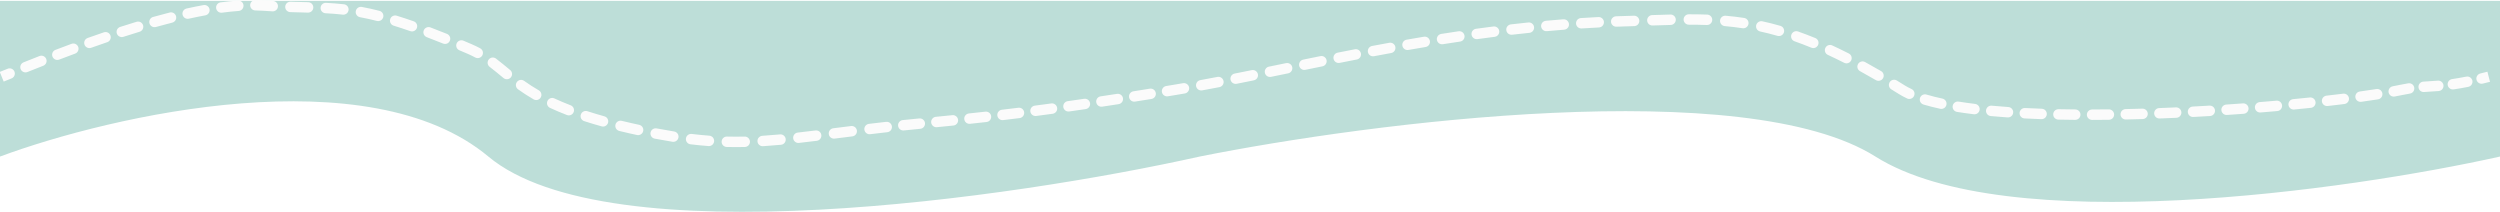
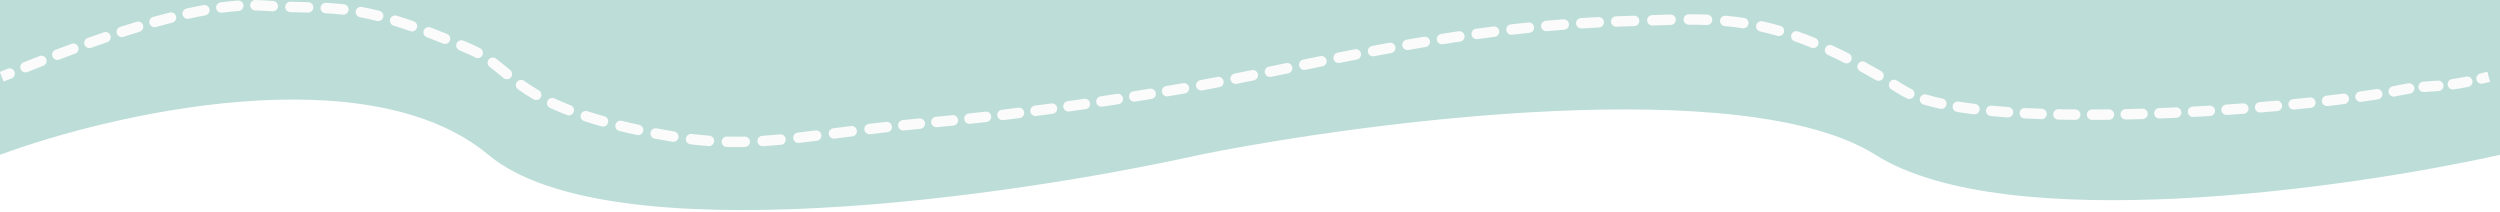
<svg xmlns="http://www.w3.org/2000/svg" width="1440" height="122" viewBox="0 0 1440 122" fill="none">
-   <path opacity="0.5" d="M1440 0.5H0V90.173C64.955 66.156 212.153 32.532 281.305 90.173C350.457 147.815 583.262 114.19 691.02 90.173C789.452 70.445 1005.1 42.825 1080.25 90.173C1155.4 137.521 1351.39 109.902 1440 90.173V0.5Z" fill="#7bbdb1" fill-opacity="1" />
+   <defs />
+   <path opacity="0.5" d="M 1440 0 L 0 0 L 0 89.173 C 64.955 65.156 212.153 31.532 281.305 89.173 C 350.457 146.815 583.262 113.19 691.02 89.173 C 789.452 69.445 1005.1 41.825 1080.25 89.173 C 1155.4 136.521 1351.39 108.902 1440 89.173 L 1440 0 Z" fill="#7bbdb1" fill-opacity="1" />
  <path d="M152 3.214L152.211 0.221L152 3.214ZM270.5 28.214L271.684 25.457L270.5 28.214ZM362.5 73.714L361.833 76.639L362.5 73.714ZM506 73.714L506.348 76.693L506 73.714ZM677 51.714L676.509 48.754L677 51.714ZM936 12.214L936.088 15.212L936 12.214ZM1095.5 51.714L1097.09 49.171L1095.5 51.714ZM1383.5 51.714L1382.88 48.778L1383.5 51.714ZM6.668 45.154C8.204 44.532 8.945 42.783 8.323 41.248C7.702 39.712 5.953 38.971 4.417 39.592L6.668 45.154ZM13.564 35.911C12.025 36.526 11.276 38.272 11.891 39.81C12.506 41.349 14.251 42.098 15.79 41.483L13.564 35.911ZM24.933 37.866C26.476 37.262 27.237 35.522 26.633 33.979C26.029 32.436 24.289 31.675 22.746 32.279L24.933 37.866ZM31.957 28.718C30.409 29.309 29.632 31.042 30.222 32.59C30.813 34.139 32.546 34.915 34.094 34.325L31.957 28.718ZM43.282 30.874C44.836 30.3 45.631 28.575 45.056 27.02C44.482 25.466 42.757 24.672 41.203 25.246L43.282 30.874ZM50.492 21.875C48.931 22.431 48.116 24.147 48.672 25.708C49.227 27.269 50.943 28.084 52.504 27.528L50.492 21.875ZM61.765 24.301C63.334 23.767 64.172 22.063 63.638 20.494C63.104 18.926 61.4 18.088 59.831 18.622L61.765 24.301ZM69.223 15.504C67.646 16.013 66.781 17.704 67.291 19.281C67.8 20.857 69.491 21.722 71.068 21.213L69.223 15.504ZM80.412 18.286C81.997 17.805 82.893 16.13 82.412 14.544C81.932 12.959 80.257 12.063 78.671 12.544L80.412 18.286ZM88.185 9.767C86.59 10.214 85.658 11.869 86.105 13.465C86.552 15.06 88.208 15.992 89.803 15.545L88.185 9.767ZM99.246 13.024C100.853 12.617 101.825 10.985 101.418 9.379C101.012 7.773 99.38 6.8 97.774 7.207L99.246 13.024ZM107.444 4.909C105.826 5.267 104.805 6.868 105.163 8.486C105.521 10.104 107.122 11.125 108.74 10.767L107.444 4.909ZM118.282 8.835C119.912 8.537 120.992 6.975 120.695 5.345C120.397 3.715 118.835 2.635 117.205 2.932L118.282 8.835ZM127.069 1.361C125.427 1.582 124.274 3.092 124.495 4.734C124.715 6.376 126.225 7.528 127.867 7.308L127.069 1.361ZM137.475 6.307C139.128 6.189 140.372 4.754 140.254 3.101C140.136 1.448 138.701 0.204 137.048 0.322L137.475 6.307ZM147.137 0.01C145.481 -0.013 144.118 1.31 144.095 2.967C144.071 4.624 145.395 5.986 147.051 6.01L147.137 0.01ZM156.936 6.533C158.591 6.627 160.007 5.361 160.101 3.707C160.194 2.053 158.929 0.636 157.275 0.543L156.936 6.533ZM167.379 0.987C165.724 0.932 164.337 2.23 164.282 3.886C164.227 5.542 165.525 6.929 167.181 6.984L167.379 0.987ZM177.388 7.266C179.044 7.31 180.423 6.003 180.467 4.347C180.51 2.69 179.203 1.312 177.547 1.268L177.388 7.266ZM187.802 1.64C186.147 1.553 184.736 2.825 184.649 4.479C184.563 6.134 185.834 7.545 187.489 7.632L187.802 1.64ZM197.464 8.428C199.11 8.613 200.595 7.428 200.779 5.781C200.964 4.134 199.779 2.65 198.132 2.465L197.464 8.428ZM208.432 4C206.803 3.697 205.237 4.771 204.933 6.4C204.629 8.029 205.704 9.595 207.333 9.899L208.432 4ZM217.092 12.058C218.698 12.466 220.33 11.495 220.738 9.889C221.146 8.284 220.175 6.651 218.57 6.243L217.092 12.058ZM228.499 9.044C226.916 8.557 225.237 9.445 224.749 11.029C224.262 12.612 225.15 14.291 226.734 14.779L228.499 9.044ZM236.318 17.935C237.882 18.481 239.593 17.655 240.138 16.09C240.684 14.526 239.858 12.815 238.294 12.27L236.318 17.935ZM247.944 15.792C246.395 15.204 244.662 15.982 244.074 17.531C243.486 19.08 244.265 20.813 245.814 21.401L247.944 15.792ZM255.229 25.092C256.765 25.712 258.513 24.969 259.133 23.432C259.753 21.896 259.01 20.148 257.473 19.528L255.229 25.092ZM266.944 23.439C265.418 22.795 263.658 23.511 263.014 25.037C262.37 26.564 263.086 28.323 264.612 28.967L266.944 23.439ZM273.758 33.112C275.217 33.898 277.036 33.352 277.821 31.892C278.607 30.434 278.061 28.614 276.602 27.829L273.758 33.112ZM285.683 33.738C284.363 32.737 282.481 32.997 281.48 34.317C280.48 35.638 280.739 37.52 282.06 38.52L285.683 33.738ZM290.04 44.968C291.32 46.019 293.211 45.834 294.262 44.554C295.314 43.273 295.129 41.383 293.848 40.331L290.04 44.968ZM301.894 46.576C300.547 45.612 298.673 45.922 297.709 47.27C296.744 48.617 297.055 50.491 298.403 51.455L301.894 46.576ZM307.36 57.23C308.795 58.059 310.63 57.568 311.458 56.133C312.287 54.698 311.796 52.863 310.361 52.035L307.36 57.23ZM319.339 56.693C317.838 55.993 316.053 56.642 315.352 58.144C314.652 59.645 315.301 61.43 316.803 62.131L319.339 56.693ZM326.559 66.26C328.105 66.855 329.841 66.084 330.436 64.538C331.031 62.991 330.26 61.255 328.713 60.66L326.559 66.26ZM338.339 64.058C336.763 63.547 335.071 64.41 334.56 65.986C334.049 67.562 334.912 69.254 336.488 69.766L338.339 64.058ZM346.549 72.79C348.145 73.234 349.8 72.301 350.245 70.705C350.689 69.109 349.756 67.455 348.16 67.01L346.549 72.79ZM358.127 69.603C356.517 69.211 354.894 70.199 354.503 71.809C354.112 73.419 355.1 75.042 356.71 75.433L358.127 69.603ZM366.911 77.769C368.53 78.121 370.128 77.094 370.48 75.474C370.831 73.855 369.804 72.258 368.185 71.906L366.911 77.769ZM378.231 73.964C376.604 73.652 375.032 74.719 374.72 76.346C374.409 77.973 375.475 79.545 377.103 79.857L378.231 73.964ZM387.362 81.662C388.998 81.923 390.536 80.808 390.797 79.172C391.058 77.536 389.943 75.998 388.306 75.737L387.362 81.662ZM398.43 77.158C396.785 76.96 395.291 78.134 395.094 79.779C394.896 81.424 396.069 82.917 397.714 83.115L398.43 77.158ZM408.118 84.132C409.77 84.256 411.21 83.016 411.333 81.364C411.456 79.712 410.217 78.272 408.564 78.149L408.118 84.132ZM418.731 78.658C417.075 78.616 415.698 79.925 415.656 81.581C415.614 83.237 416.923 84.614 418.579 84.656L418.731 78.658ZM429.045 84.667C430.701 84.63 432.014 83.257 431.977 81.601C431.939 79.944 430.566 78.632 428.91 78.669L429.045 84.667ZM439.104 78.224C437.45 78.328 436.194 79.754 436.299 81.407C436.404 83.061 437.829 84.317 439.482 84.212L439.104 78.224ZM449.859 83.389C451.509 83.235 452.722 81.773 452.567 80.123C452.413 78.474 450.951 77.261 449.301 77.415L449.859 83.389ZM459.524 76.354C457.877 76.539 456.693 78.024 456.878 79.671C457.063 81.317 458.548 82.502 460.195 82.316L459.524 76.354ZM470.472 81.103C472.117 80.902 473.287 79.406 473.086 77.761C472.885 76.116 471.389 74.946 469.744 75.147L470.472 81.103ZM479.977 73.876C478.332 74.082 477.167 75.582 477.373 77.226C477.579 78.87 479.078 80.035 480.722 79.829L479.977 73.876ZM490.965 78.55C492.609 78.347 493.777 76.849 493.573 75.204C493.37 73.56 491.872 72.392 490.227 72.596L490.965 78.55ZM500.501 71.343C498.856 71.54 497.682 73.033 497.878 74.678C498.075 76.324 499.569 77.498 501.214 77.301L500.501 71.343ZM511.093 76.153C512.739 75.97 513.926 74.487 513.743 72.84C513.56 71.193 512.076 70.007 510.43 70.189L511.093 76.153ZM519.98 69.172C518.332 69.341 517.133 70.814 517.302 72.463C517.471 74.111 518.944 75.31 520.592 75.141L519.98 69.172ZM530.107 74.189C531.756 74.027 532.961 72.559 532.799 70.91C532.636 69.261 531.168 68.055 529.519 68.218L530.107 74.189ZM539.055 67.283C537.406 67.445 536.201 68.913 536.363 70.562C536.525 72.211 537.993 73.417 539.642 73.255L539.055 67.283ZM549.175 72.305C550.824 72.138 552.025 70.667 551.858 69.018C551.691 67.37 550.219 66.169 548.571 66.336L549.175 72.305ZM558.088 65.349C556.44 65.525 555.246 67.002 555.421 68.65C555.597 70.297 557.074 71.491 558.722 71.316L558.088 65.349ZM568.265 70.273C569.912 70.088 571.097 68.604 570.912 66.957C570.727 65.311 569.242 64.126 567.596 64.311L568.265 70.273ZM577.089 63.215C575.443 63.41 574.268 64.902 574.463 66.547C574.658 68.193 576.15 69.368 577.795 69.173L577.089 63.215ZM587.313 68.015C588.957 67.809 590.124 66.31 589.919 64.666C589.713 63.022 588.214 61.856 586.57 62.061L587.313 68.015ZM596.061 60.848C594.418 61.063 593.26 62.569 593.475 64.212C593.69 65.855 595.196 67.012 596.839 66.797L596.061 60.848ZM606.353 65.527C607.994 65.303 609.144 63.791 608.92 62.15C608.697 60.508 607.184 59.358 605.543 59.582L606.353 65.527ZM615.011 58.268C613.371 58.499 612.229 60.017 612.461 61.658C612.692 63.298 614.21 64.441 615.851 64.209L615.011 58.268ZM625.34 62.845C626.979 62.605 628.114 61.082 627.875 59.443C627.635 57.803 626.112 56.668 624.473 56.908L625.34 62.845ZM633.962 55.501C632.324 55.747 631.195 57.275 631.442 58.914C631.688 60.552 633.216 61.681 634.855 61.434L633.962 55.501ZM644.326 59.991C645.963 59.739 647.086 58.206 646.833 56.569C646.581 54.931 645.048 53.809 643.411 54.061L644.326 59.991ZM652.85 52.587C651.213 52.846 650.096 54.382 650.354 56.019C650.613 57.655 652.149 58.772 653.786 58.514L652.85 52.587ZM663.25 57.003C664.885 56.739 665.997 55.2 665.734 53.564C665.47 51.928 663.93 50.816 662.294 51.08L663.25 57.003ZM671.739 49.542C670.104 49.81 668.996 51.354 669.265 52.989C669.534 54.623 671.077 55.731 672.712 55.462L671.739 49.542ZM682.475 53.831C684.108 53.549 685.203 51.998 684.922 50.365C684.641 48.732 683.089 47.636 681.456 47.918L682.475 53.831ZM691.361 46.155C689.731 46.454 688.652 48.017 688.95 49.647C689.249 51.276 690.812 52.356 692.442 52.057L691.361 46.155ZM702.379 50.193C704.006 49.882 705.073 48.31 704.761 46.682C704.449 45.055 702.877 43.989 701.25 44.3L702.379 50.193ZM711.146 42.372C709.52 42.694 708.463 44.272 708.785 45.897C709.106 47.523 710.684 48.58 712.31 48.258L711.146 42.372ZM722.206 46.278C723.83 45.95 724.881 44.368 724.553 42.743C724.225 41.12 722.642 40.069 721.018 40.397L722.206 46.278ZM730.901 38.387C729.278 38.719 728.231 40.304 728.563 41.927C728.895 43.55 730.48 44.597 732.103 44.266L730.901 38.387ZM741.994 42.239C743.617 41.906 744.663 40.32 744.33 38.697C743.997 37.074 742.411 36.028 740.788 36.361L741.994 42.239ZM750.668 34.336C749.045 34.668 747.998 36.253 748.33 37.877C748.662 39.5 750.247 40.547 751.87 40.215L750.668 34.336ZM761.753 38.204C763.377 37.875 764.427 36.293 764.098 34.669C763.77 33.045 762.187 31.994 760.563 32.323L761.753 38.204ZM770.473 30.334C768.848 30.657 767.793 32.236 768.116 33.861C768.439 35.487 770.019 36.542 771.644 36.219L770.473 30.334ZM781.524 34.274C783.151 33.958 784.213 32.383 783.897 30.757C783.581 29.131 782.006 28.069 780.379 28.385L781.524 34.274ZM790.302 26.482C788.674 26.79 787.603 28.359 787.911 29.987C788.218 31.615 789.787 32.686 791.415 32.378L790.302 26.482ZM801.319 30.54C802.949 30.243 804.029 28.68 803.732 27.05C803.435 25.42 801.873 24.34 800.243 24.637L801.319 30.54ZM810.202 22.858C808.57 23.143 807.479 24.698 807.764 26.33C808.049 27.962 809.604 29.054 811.236 28.768L810.202 22.858ZM821.157 27.074C822.791 26.802 823.895 25.256 823.623 23.622C823.351 21.988 821.805 20.883 820.171 21.155L821.157 27.074ZM830.152 19.537C828.516 19.795 827.398 21.331 827.656 22.968C827.914 24.604 829.45 25.722 831.086 25.464L830.152 19.537ZM841.031 23.945C842.67 23.703 843.802 22.178 843.56 20.539C843.318 18.9 841.792 17.767 840.153 18.01L841.031 23.945ZM850.173 16.58C848.531 16.805 847.384 18.319 847.609 19.96C847.835 21.602 849.349 22.75 850.99 22.524L850.173 16.58ZM860.963 21.207C862.607 20.999 863.771 19.498 863.563 17.854C863.355 16.211 861.854 15.047 860.211 15.255L860.963 21.207ZM870.265 14.04C868.619 14.229 867.438 15.717 867.628 17.363C867.817 19.009 869.305 20.19 870.951 20.001L870.265 14.04ZM880.948 18.911C882.596 18.742 883.794 17.268 883.625 15.62C883.455 13.972 881.981 12.773 880.333 12.943L880.948 18.911ZM890.409 11.968C888.759 12.117 887.543 13.576 887.692 15.226C887.841 16.876 889.3 18.093 890.95 17.944L890.409 11.968ZM900.963 17.102C902.615 16.974 903.85 15.531 903.722 13.88C903.594 12.228 902.151 10.992 900.499 11.12L900.963 17.102ZM910.602 10.404C908.949 10.51 907.694 11.937 907.8 13.59C907.907 15.244 909.333 16.498 910.987 16.392L910.602 10.404ZM921.018 15.816C922.673 15.732 923.946 14.323 923.863 12.668C923.779 11.013 922.37 9.74 920.715 9.823L921.018 15.816ZM930.837 9.382C929.181 9.443 927.888 10.834 927.948 12.49C928.009 14.146 929.4 15.439 931.056 15.378L930.837 9.382ZM941.35 15.047C943.006 14.993 944.304 13.606 944.25 11.95C944.195 10.294 942.808 8.996 941.152 9.051L941.35 15.047ZM951.653 8.69C949.997 8.746 948.701 10.135 948.757 11.79C948.813 13.446 950.201 14.743 951.857 14.687L951.653 8.69ZM962.331 14.371C963.987 14.331 965.297 12.955 965.257 11.299C965.217 9.643 963.842 8.332 962.185 8.372L962.331 14.371ZM972.754 8.226C971.097 8.228 969.756 9.573 969.757 11.229C969.759 12.886 971.104 14.228 972.76 14.226L972.754 8.226ZM983.145 14.4C984.8 14.461 986.192 13.168 986.253 11.513C986.315 9.857 985.022 8.465 983.366 8.404L983.145 14.4ZM994.002 9.061C992.351 8.915 990.895 10.134 990.748 11.784C990.602 13.435 991.821 14.891 993.471 15.038L994.002 9.061ZM1003.72 16.259C1005.36 16.506 1006.88 15.378 1007.13 13.74C1007.38 12.102 1006.25 10.573 1004.61 10.326L1003.72 16.259ZM1015.13 12.266C1013.51 11.912 1011.91 12.937 1011.56 14.556C1011.2 16.175 1012.23 17.774 1013.85 18.127L1015.13 12.266ZM1023.84 20.651C1025.43 21.107 1027.09 20.186 1027.55 18.593C1028 17 1027.08 15.339 1025.49 14.883L1023.84 20.651ZM1035.66 18.127C1034.1 17.578 1032.38 18.401 1031.84 19.964C1031.29 21.528 1032.11 23.24 1033.67 23.788L1035.66 18.127ZM1043.34 27.469C1044.87 28.097 1046.63 27.363 1047.25 25.829C1047.88 24.296 1047.15 22.544 1045.62 21.916L1043.34 27.469ZM1055.37 26.169C1053.86 25.474 1052.08 26.131 1051.39 27.635C1050.69 29.139 1051.35 30.922 1052.85 31.616L1055.37 26.169ZM1062.22 36.16C1063.69 36.91 1065.5 36.32 1066.25 34.842C1067 33.365 1066.41 31.559 1064.93 30.809L1062.22 36.16ZM1074.28 35.742C1072.82 34.947 1071 35.48 1070.21 36.934C1069.41 38.387 1069.94 40.21 1071.4 41.005L1074.28 35.742ZM1080.5 46.151C1081.94 46.985 1083.77 46.5 1084.61 45.068C1085.44 43.636 1084.95 41.799 1083.52 40.966L1080.5 46.151ZM1092.57 46.369C1091.15 45.504 1089.31 45.948 1088.44 47.361C1087.58 48.775 1088.02 50.621 1089.43 51.486L1092.57 46.369ZM1098.51 56.722C1100.01 57.418 1101.79 56.764 1102.49 55.261C1103.19 53.757 1102.53 51.974 1101.03 51.277L1098.51 56.722ZM1109.64 54.466C1108.06 53.99 1106.38 54.89 1105.91 56.476C1105.43 58.063 1106.33 59.736 1107.92 60.213L1109.64 54.466ZM1117.59 62.664C1119.21 63.011 1120.8 61.98 1121.15 60.359C1121.5 58.739 1120.47 57.145 1118.85 56.798L1117.59 62.664ZM1128.18 58.528C1126.54 58.266 1125 59.38 1124.74 61.016C1124.48 62.651 1125.59 64.19 1127.23 64.452L1128.18 58.528ZM1136.93 65.811C1138.58 66.011 1140.07 64.841 1140.27 63.196C1140.47 61.551 1139.3 60.056 1137.66 59.855L1136.93 65.811ZM1147.21 60.874C1145.57 60.721 1144.1 61.934 1143.95 63.584C1143.8 65.234 1145.01 66.695 1146.66 66.848L1147.21 60.874ZM1156.39 67.634C1158.05 67.749 1159.48 66.503 1159.59 64.85C1159.71 63.197 1158.46 61.764 1156.81 61.649L1156.39 67.634ZM1166.43 62.224C1164.77 62.141 1163.36 63.414 1163.28 65.069C1163.2 66.724 1164.47 68.133 1166.13 68.217L1166.43 62.224ZM1175.86 68.629C1177.51 68.686 1178.9 67.391 1178.96 65.735C1179.02 64.079 1177.72 62.69 1176.06 62.633L1175.86 68.629ZM1185.71 62.898C1184.06 62.864 1182.68 64.179 1182.65 65.835C1182.62 67.492 1183.93 68.862 1185.59 68.897L1185.71 62.898ZM1195.32 69.038C1196.97 69.052 1198.33 67.72 1198.34 66.064C1198.36 64.407 1197.03 63.052 1195.37 63.038L1195.32 69.038ZM1205.03 63.067C1203.38 63.071 1202.04 64.417 1202.04 66.074C1202.04 67.731 1203.39 69.071 1205.05 69.067L1205.03 63.067ZM1214.77 68.994C1216.43 68.974 1217.76 67.614 1217.74 65.958C1217.72 64.301 1216.36 62.974 1214.7 62.995L1214.77 68.994ZM1224.37 62.831C1222.71 62.867 1221.4 64.238 1221.43 65.895C1221.47 67.551 1222.84 68.865 1224.49 68.83L1224.37 62.831ZM1234.2 68.581C1235.86 68.531 1237.16 67.149 1237.11 65.493C1237.06 63.836 1235.68 62.534 1234.02 62.583L1234.2 68.581ZM1243.68 62.256C1242.03 62.319 1240.74 63.712 1240.8 65.367C1240.86 67.023 1242.26 68.314 1243.91 68.252L1243.68 62.256ZM1253.62 67.848C1255.27 67.773 1256.55 66.37 1256.48 64.715C1256.4 63.06 1255 61.779 1253.35 61.854L1253.62 67.848ZM1263.01 61.38C1261.35 61.468 1260.08 62.879 1260.17 64.534C1260.26 66.189 1261.67 67.459 1263.32 67.372L1263.01 61.38ZM1273.02 66.827C1274.67 66.728 1275.94 65.307 1275.84 63.654C1275.74 62 1274.32 60.739 1272.66 60.838L1273.02 66.827ZM1282.31 60.228C1280.66 60.338 1279.41 61.767 1279.52 63.421C1279.63 65.074 1281.06 66.325 1282.71 66.214L1282.31 60.228ZM1292.39 65.535C1294.04 65.413 1295.28 63.975 1295.16 62.322C1295.04 60.67 1293.6 59.429 1291.95 59.551L1292.39 65.535ZM1301.58 58.807C1299.92 58.941 1298.69 60.388 1298.83 62.039C1298.96 63.691 1300.41 64.921 1302.06 64.788L1301.58 58.807ZM1311.74 63.97C1313.39 63.825 1314.61 62.369 1314.47 60.718C1314.32 59.068 1312.87 57.848 1311.22 57.993L1311.74 63.97ZM1320.85 57.108C1319.2 57.266 1317.99 58.731 1318.15 60.38C1318.31 62.029 1319.77 63.238 1321.42 63.08L1320.85 57.108ZM1331.09 62.113C1332.74 61.941 1333.93 60.466 1333.76 58.818C1333.59 57.17 1332.11 55.974 1330.47 56.146L1331.09 62.113ZM1340.06 55.101C1338.42 55.288 1337.23 56.774 1337.42 58.42C1337.61 60.067 1339.09 61.249 1340.74 61.062L1340.06 55.101ZM1350.39 59.914C1352.03 59.709 1353.2 58.21 1353 56.566C1352.79 54.922 1351.29 53.755 1349.65 53.96L1350.39 59.914ZM1359.26 52.699C1357.62 52.926 1356.47 54.441 1356.7 56.082C1356.93 57.723 1358.44 58.869 1360.08 58.642L1359.26 52.699ZM1369.74 57.221C1371.38 56.965 1372.5 55.43 1372.24 53.793C1371.99 52.156 1370.45 51.037 1368.81 51.294L1369.74 57.221ZM1378.24 49.693C1376.61 49.995 1375.53 51.561 1375.83 53.19C1376.14 54.819 1377.7 55.894 1379.33 55.592L1378.24 49.693ZM1388.13 53.908C1389.76 53.646 1390.88 52.108 1390.61 50.472C1390.35 48.836 1388.82 47.721 1387.18 47.983L1388.13 53.908ZM1395.82 47.02C1394.17 47.139 1392.93 48.575 1393.05 50.227C1393.16 51.88 1394.6 53.123 1396.25 53.004L1395.82 47.02ZM1404.69 52.438C1406.35 52.306 1407.58 50.861 1407.45 49.209C1407.31 47.558 1405.87 46.325 1404.22 46.457L1404.69 52.438ZM1412.41 45.55C1410.77 45.785 1409.64 47.306 1409.87 48.946C1410.11 50.586 1411.63 51.724 1413.27 51.489L1412.41 45.55ZM1421.75 50.018C1423.37 49.692 1424.43 48.111 1424.1 46.486C1423.77 44.862 1422.19 43.809 1420.57 44.135L1421.75 50.018ZM1428.68 42.329C1427.07 42.719 1426.08 44.34 1426.47 45.951C1426.86 47.561 1428.49 48.55 1430.1 48.16L1428.68 42.329ZM2.127 46.994C3.584 46.403 5.099 45.789 6.668 45.154L4.417 39.592C2.846 40.228 1.329 40.843 -0.127 41.434L2.127 46.994ZM15.79 41.483C18.716 40.314 21.77 39.104 24.933 37.866L22.746 32.279C19.568 33.523 16.5 34.738 13.564 35.911L15.79 41.483ZM34.094 34.325C37.09 33.182 40.157 32.029 43.282 30.874L41.203 25.246C38.057 26.409 34.97 27.57 31.957 28.718L34.094 34.325ZM52.504 27.528C55.557 26.442 58.648 25.363 61.765 24.301L59.831 18.622C56.685 19.693 53.568 20.78 50.492 21.875L52.504 27.528ZM71.068 21.213C74.172 20.21 77.291 19.231 80.412 18.286L78.671 12.544C75.513 13.501 72.36 14.49 69.223 15.504L71.068 21.213ZM89.803 15.545C92.966 14.659 96.118 13.816 99.246 13.024L97.774 7.207C94.592 8.013 91.392 8.869 88.185 9.767L89.803 15.545ZM108.74 10.767C111.966 10.053 115.151 9.406 118.282 8.835L117.205 2.932C113.994 3.518 110.736 4.181 107.444 4.909L108.74 10.767ZM127.867 7.308C131.163 6.866 134.372 6.528 137.475 6.307L137.048 0.322C133.807 0.553 130.474 0.905 127.069 1.361L127.867 7.308ZM147.051 6.01C148.674 6.033 150.255 6.098 151.789 6.206L152.211 0.221C150.557 0.104 148.864 0.035 147.137 0.01L147.051 6.01ZM151.789 6.206C153.561 6.331 155.275 6.439 156.936 6.533L157.275 0.543C155.64 0.45 153.954 0.344 152.211 0.221L151.789 6.206ZM167.181 6.984C170.784 7.103 174.166 7.181 177.388 7.266L177.547 1.268C174.299 1.182 170.956 1.105 167.379 0.987L167.181 6.984ZM187.489 7.632C190.809 7.805 194.089 8.05 197.464 8.428L198.132 2.465C194.613 2.071 191.211 1.818 187.802 1.64L187.489 7.632ZM207.333 9.899C210.4 10.47 213.628 11.178 217.092 12.058L218.57 6.243C214.985 5.332 211.631 4.597 208.432 4L207.333 9.899ZM226.734 14.779C229.74 15.704 232.923 16.751 236.318 17.935L238.294 12.27C234.836 11.063 231.582 9.994 228.499 9.044L226.734 14.779ZM245.814 21.401C248.798 22.534 251.931 23.762 255.229 25.092L257.473 19.528C254.141 18.183 250.97 16.941 247.944 15.792L245.814 21.401ZM264.612 28.967C266.147 29.615 267.715 30.282 269.316 30.97L271.684 25.457C270.071 24.765 268.492 24.092 266.944 23.439L264.612 28.967ZM269.316 30.97C270.9 31.651 272.371 32.366 273.758 33.112L276.602 27.829C275.062 27 273.432 26.208 271.684 25.457L269.316 30.97ZM282.06 38.52C284.712 40.529 287.223 42.654 290.04 44.968L293.848 40.331C291.121 38.091 288.459 35.841 285.683 33.738L282.06 38.52ZM298.403 51.455C301.055 53.353 303.993 55.285 307.36 57.23L310.361 52.035C307.179 50.196 304.404 48.372 301.894 46.576L298.403 51.455ZM316.803 62.131C319.768 63.514 323.004 64.893 326.559 66.26L328.713 60.66C325.281 59.34 322.173 58.015 319.339 56.693L316.803 62.131ZM336.488 69.766C339.626 70.784 342.972 71.793 346.549 72.79L348.16 67.01C344.659 66.034 341.393 65.049 338.339 64.058L336.488 69.766ZM356.71 75.433C358.374 75.837 360.081 76.239 361.833 76.639L363.167 70.789C361.442 70.396 359.762 70 358.127 69.603L356.71 75.433ZM361.833 76.639C363.558 77.032 365.25 77.409 366.911 77.769L368.185 71.906C366.544 71.55 364.872 71.177 363.167 70.789L361.833 76.639ZM377.103 79.857C380.652 80.536 384.064 81.137 387.362 81.662L388.306 75.737C385.074 75.222 381.724 74.633 378.231 73.964L377.103 79.857ZM397.714 83.115C401.286 83.544 404.741 83.881 408.118 84.132L408.564 78.149C405.28 77.904 401.915 77.577 398.43 77.158L397.714 83.115ZM418.579 84.656C422.099 84.745 425.571 84.745 429.045 84.667L428.91 78.669C425.526 78.745 422.15 78.745 418.731 78.658L418.579 84.656ZM439.482 84.212C442.881 83.997 446.326 83.719 449.859 83.389L449.301 77.415C445.817 77.741 442.433 78.013 439.104 78.224L439.482 84.212ZM460.195 82.316C463.507 81.944 466.923 81.537 470.472 81.103L469.744 75.147C466.206 75.58 462.81 75.984 459.524 76.354L460.195 82.316ZM480.722 79.829C484.01 79.417 487.416 78.99 490.965 78.55L490.227 72.596C486.674 73.036 483.262 73.464 479.977 73.876L480.722 79.829ZM501.214 77.301C502.894 77.1 504.605 76.897 506.348 76.693L505.652 70.734C503.903 70.939 502.186 71.142 500.501 71.343L501.214 77.301ZM506.348 76.693C507.937 76.508 509.517 76.328 511.093 76.153L510.43 70.189C508.844 70.366 507.253 70.547 505.652 70.734L506.348 76.693ZM520.592 75.141C523.725 74.82 526.883 74.506 530.107 74.189L529.519 68.218C526.292 68.535 523.125 68.85 519.98 69.172L520.592 75.141ZM539.642 73.255C542.724 72.952 545.892 72.638 549.175 72.305L548.571 66.336C545.296 66.668 542.134 66.981 539.055 67.283L539.642 73.255ZM558.722 71.316C561.788 70.99 564.963 70.644 568.265 70.273L567.596 64.311C564.306 64.68 561.143 65.025 558.088 65.349L558.722 71.316ZM577.795 69.173C580.856 68.81 584.024 68.425 587.313 68.015L586.57 62.061C583.293 62.47 580.137 62.853 577.089 63.215L577.795 69.173ZM596.839 66.797C599.907 66.396 603.076 65.974 606.353 65.527L605.543 59.582C602.276 60.027 599.119 60.448 596.061 60.848L596.839 66.797ZM615.851 64.209C618.922 63.775 622.083 63.32 625.34 62.845L624.473 56.908C621.225 57.382 618.073 57.835 615.011 58.268L615.851 64.209ZM634.855 61.434C637.93 60.972 641.085 60.491 644.326 59.991L643.411 54.061C640.178 54.56 637.03 55.04 633.962 55.501L634.855 61.434ZM653.786 58.514C656.867 58.027 660.021 57.524 663.25 57.003L662.294 51.08C659.071 51.599 655.924 52.102 652.85 52.587L653.786 58.514ZM672.712 55.462C674.288 55.203 675.881 54.94 677.491 54.673L676.509 48.754C674.902 49.021 673.312 49.283 671.739 49.542L672.712 55.462ZM677.491 54.673C679.145 54.399 680.806 54.118 682.475 53.831L681.456 47.918C679.799 48.203 678.15 48.482 676.509 48.754L677.491 54.673ZM692.442 52.057C695.727 51.456 699.039 50.833 702.379 50.193L701.25 44.3C697.924 44.938 694.628 45.557 691.361 46.155L692.442 52.057ZM712.31 48.258C715.583 47.611 718.881 46.95 722.206 46.278L721.018 40.397C717.699 41.067 714.409 41.727 711.146 42.372L712.31 48.258ZM732.103 44.266C735.375 43.597 738.672 42.92 741.994 42.239L740.788 36.361C737.466 37.043 734.171 37.719 730.901 38.387L732.103 44.266ZM751.87 40.215C755.141 39.546 758.435 38.875 761.753 38.204L760.563 32.323C757.24 32.995 753.941 33.667 750.668 34.336L751.87 40.215ZM771.644 36.219C774.915 35.568 778.208 34.919 781.524 34.274L780.379 28.385C777.053 29.031 773.751 29.682 770.473 30.334L771.644 36.219ZM791.415 32.378C794.695 31.759 797.996 31.145 801.319 30.54L800.243 24.637C796.906 25.245 793.593 25.861 790.302 26.482L791.415 32.378ZM811.236 28.768C814.522 28.194 817.829 27.628 821.157 27.074L820.171 21.155C816.826 21.713 813.503 22.281 810.202 22.858L811.236 28.768ZM831.086 25.464C834.381 24.945 837.695 24.438 841.031 23.945L840.153 18.01C836.798 18.506 833.465 19.015 830.152 19.537L831.086 25.464ZM850.99 22.524C854.295 22.07 857.619 21.63 860.963 21.207L860.211 15.255C856.844 15.68 853.498 16.123 850.173 16.58L850.99 22.524ZM870.951 20.001C874.264 19.62 877.596 19.256 880.948 18.911L880.333 12.943C876.957 13.29 873.601 13.657 870.265 14.04L870.951 20.001ZM890.95 17.944C894.269 17.644 897.607 17.363 900.963 17.102L900.499 11.12C897.117 11.383 893.753 11.666 890.409 11.968L890.95 17.944ZM910.987 16.392C914.312 16.178 917.656 15.986 921.018 15.816L920.715 9.823C917.325 9.995 913.954 10.189 910.602 10.404L910.987 16.392ZM931.056 15.378C932.729 15.317 934.406 15.262 936.088 15.212L935.912 9.215C934.216 9.265 932.524 9.321 930.837 9.382L931.056 15.378ZM936.088 15.212C937.868 15.16 939.621 15.104 941.35 15.047L941.152 9.051C939.429 9.108 937.683 9.163 935.912 9.215L936.088 15.212ZM951.857 14.687C955.437 14.565 958.919 14.453 962.331 14.371L962.185 8.372C958.744 8.456 955.239 8.568 951.653 8.69L951.857 14.687ZM972.76 14.226C976.268 14.223 979.719 14.274 983.145 14.4L983.366 8.404C979.852 8.274 976.323 8.223 972.754 8.226L972.76 14.226ZM993.471 15.038C996.873 15.34 1000.28 15.739 1003.72 16.259L1004.61 10.326C1001.05 9.787 997.517 9.373 994.002 9.061L993.471 15.038ZM1013.85 18.127C1017.11 18.841 1020.44 19.677 1023.84 20.651L1025.49 14.883C1021.97 13.874 1018.52 13.007 1015.13 12.266L1013.85 18.127ZM1033.67 23.788C1036.81 24.89 1040.03 26.112 1043.34 27.469L1045.62 21.916C1042.21 20.523 1038.9 19.263 1035.66 18.127L1033.67 23.788ZM1052.85 31.616C1055.89 33.019 1059.01 34.53 1062.22 36.16L1064.93 30.809C1061.66 29.148 1058.47 27.604 1055.37 26.169L1052.85 31.616ZM1071.4 41.005C1074.35 42.624 1077.39 44.337 1080.5 46.151L1083.52 40.966C1080.36 39.127 1077.28 37.387 1074.28 35.742L1071.4 41.005ZM1089.43 51.486C1090.91 52.388 1092.4 53.312 1093.91 54.257L1097.09 49.171C1095.57 48.215 1094.06 47.282 1092.57 46.369L1089.43 51.486ZM1093.91 54.257C1095.31 55.134 1096.85 55.954 1098.51 56.722L1101.03 51.277C1099.56 50.598 1098.25 49.895 1097.09 49.171L1093.91 54.257ZM1107.92 60.213C1110.9 61.11 1114.14 61.925 1117.59 62.664L1118.85 56.798C1115.52 56.086 1112.45 55.309 1109.64 54.466L1107.92 60.213ZM1127.23 64.452C1130.33 64.95 1133.58 65.402 1136.93 65.811L1137.66 59.855C1134.37 59.454 1131.2 59.012 1128.18 58.528L1127.23 64.452ZM1146.66 66.848C1149.82 67.142 1153.07 67.403 1156.39 67.634L1156.81 61.649C1153.53 61.42 1150.33 61.163 1147.21 60.874L1146.66 66.848ZM1166.13 68.217C1169.32 68.378 1172.56 68.515 1175.86 68.629L1176.06 62.633C1172.8 62.52 1169.59 62.384 1166.43 62.224L1166.13 68.217ZM1185.59 68.897C1188.8 68.963 1192.04 69.01 1195.32 69.038L1195.37 63.038C1192.12 63.01 1188.89 62.964 1185.71 62.898L1185.59 68.897ZM1205.05 69.067C1208.27 69.059 1211.51 69.034 1214.77 68.994L1214.7 62.995C1211.46 63.035 1208.23 63.059 1205.03 63.067L1205.05 69.067ZM1224.49 68.83C1227.72 68.761 1230.96 68.677 1234.2 68.581L1234.02 62.583C1230.8 62.68 1227.58 62.763 1224.37 62.831L1224.49 68.83ZM1243.91 68.252C1247.15 68.129 1250.39 67.995 1253.62 67.848L1253.35 61.854C1250.13 62 1246.91 62.134 1243.68 62.256L1243.91 68.252ZM1263.32 67.372C1266.57 67.201 1269.8 67.019 1273.02 66.827L1272.66 60.838C1269.46 61.029 1266.24 61.21 1263.01 61.38L1263.32 67.372ZM1282.71 66.214C1285.96 65.997 1289.19 65.77 1292.39 65.535L1291.95 59.551C1288.77 59.786 1285.55 60.011 1282.31 60.228L1282.71 66.214ZM1302.06 64.788C1305.33 64.523 1308.56 64.251 1311.74 63.97L1311.22 57.993C1308.05 58.273 1304.83 58.544 1301.58 58.807L1302.06 64.788ZM1321.42 63.08C1324.71 62.765 1327.94 62.442 1331.09 62.113L1330.47 56.146C1327.33 56.472 1324.12 56.794 1320.85 57.108L1321.42 63.08ZM1340.74 61.062C1344.06 60.684 1347.28 60.301 1350.39 59.914L1349.65 53.96C1346.56 54.344 1343.37 54.725 1340.06 55.101L1340.74 61.062ZM1360.08 58.642C1363.49 58.17 1366.72 57.696 1369.74 57.221L1368.81 51.294C1365.83 51.762 1362.64 52.231 1359.26 52.699L1360.08 58.642ZM1379.33 55.592C1381.03 55.276 1382.63 54.962 1384.12 54.65L1382.88 48.778C1381.45 49.079 1379.89 49.384 1378.24 49.693L1379.33 55.592ZM1384.12 54.65C1385.54 54.352 1386.86 54.109 1388.13 53.908L1387.18 47.983C1385.82 48.2 1384.4 48.46 1382.88 48.778L1384.12 54.65ZM1396.25 53.004C1398.83 52.819 1401.71 52.676 1404.69 52.438L1404.22 46.457C1401.17 46.7 1398.68 46.814 1395.82 47.02L1396.25 53.004ZM1413.27 51.489C1415.8 51.125 1418.59 50.651 1421.75 50.018L1420.57 44.135C1417.52 44.747 1414.83 45.203 1412.41 45.55L1413.27 51.489ZM1430.1 48.16C1431.43 47.838 1432.81 47.491 1434.25 47.118L1432.75 41.309C1431.34 41.675 1429.98 42.014 1428.68 42.329L1430.1 48.16Z" fill="#FBFBFB" />
</svg>
